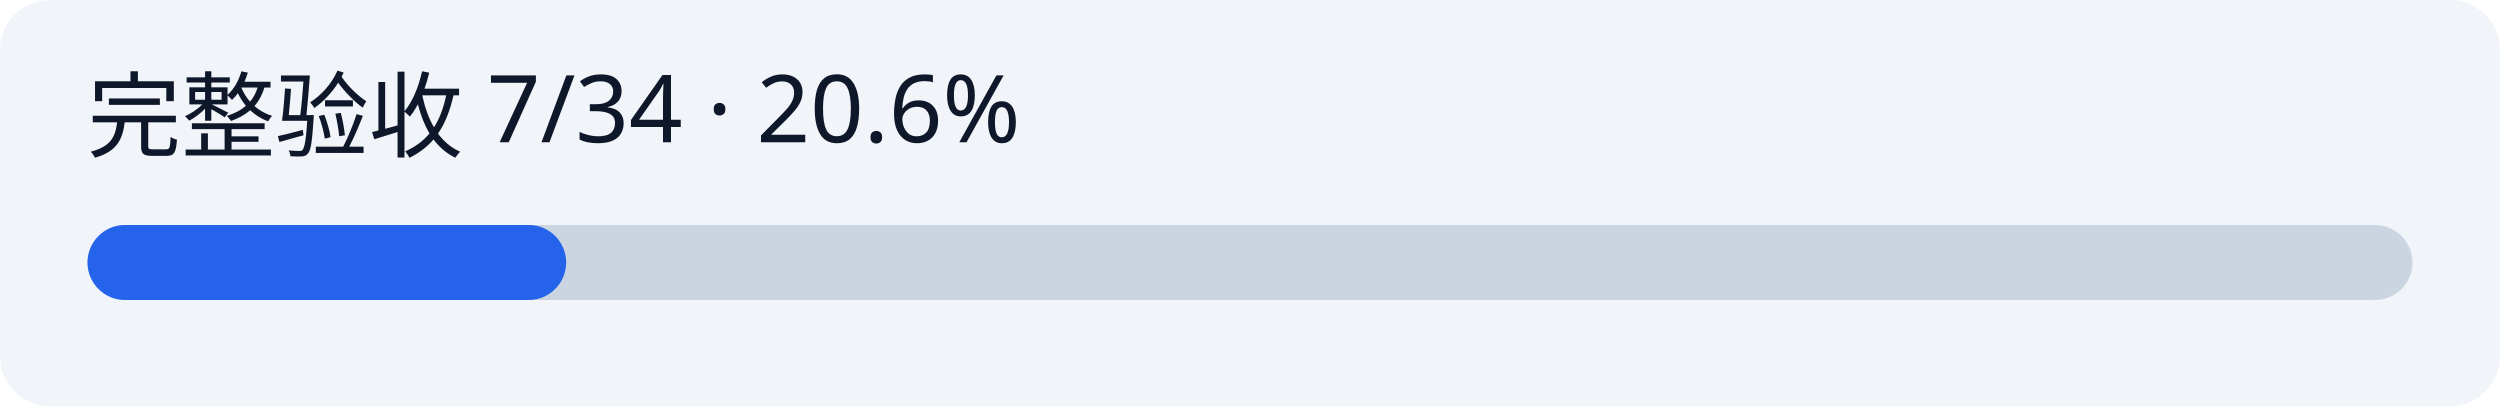
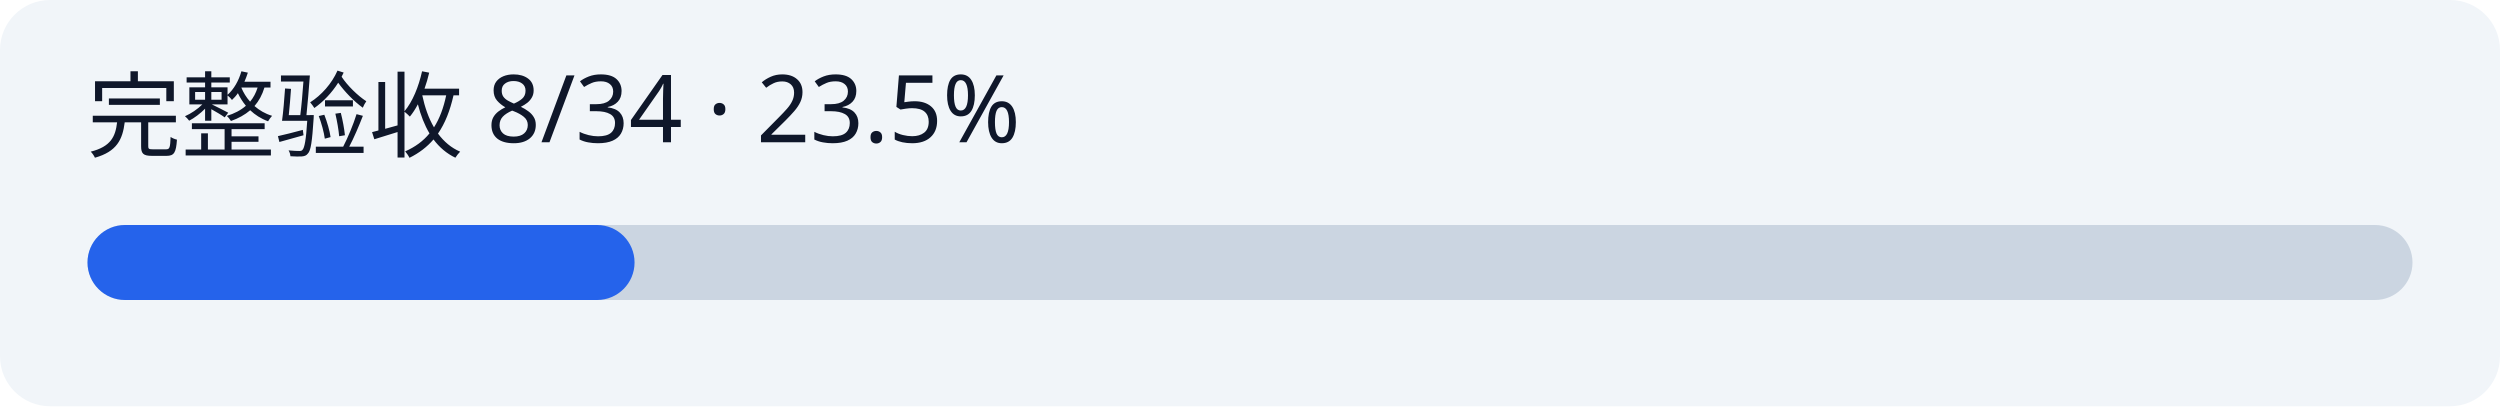
- <svg xmlns="http://www.w3.org/2000/svg" width="400" height="65" viewBox="0 0 400 65" role="img" aria-label="完整验收7/34，20.6%">
+ <svg xmlns="http://www.w3.org/2000/svg" width="400" height="65" viewBox="0 0 400 65" role="img" aria-label="完整验收8/34，23.5%">
  <rect width="400" height="65" rx="8" fill="#f1f5f9" />
-   <text x="14" y="24" font-family="sans-serif" font-size="15" fill="#0f172a">完整验收 7/34 · 20.6%</text>
+   <text x="14" y="24" font-family="sans-serif" font-size="15" fill="#0f172a">完整验收 8/34 · 23.5%</text>
  <rect x="14" y="36" width="372" height="12" rx="6" fill="#cbd5e1" />
-   <rect x="14" y="36" width="76.588" height="12" rx="6" fill="#2563eb" />
+   <rect x="14" y="36" width="87.529" height="12" rx="6" fill="#2563eb" />
</svg>
